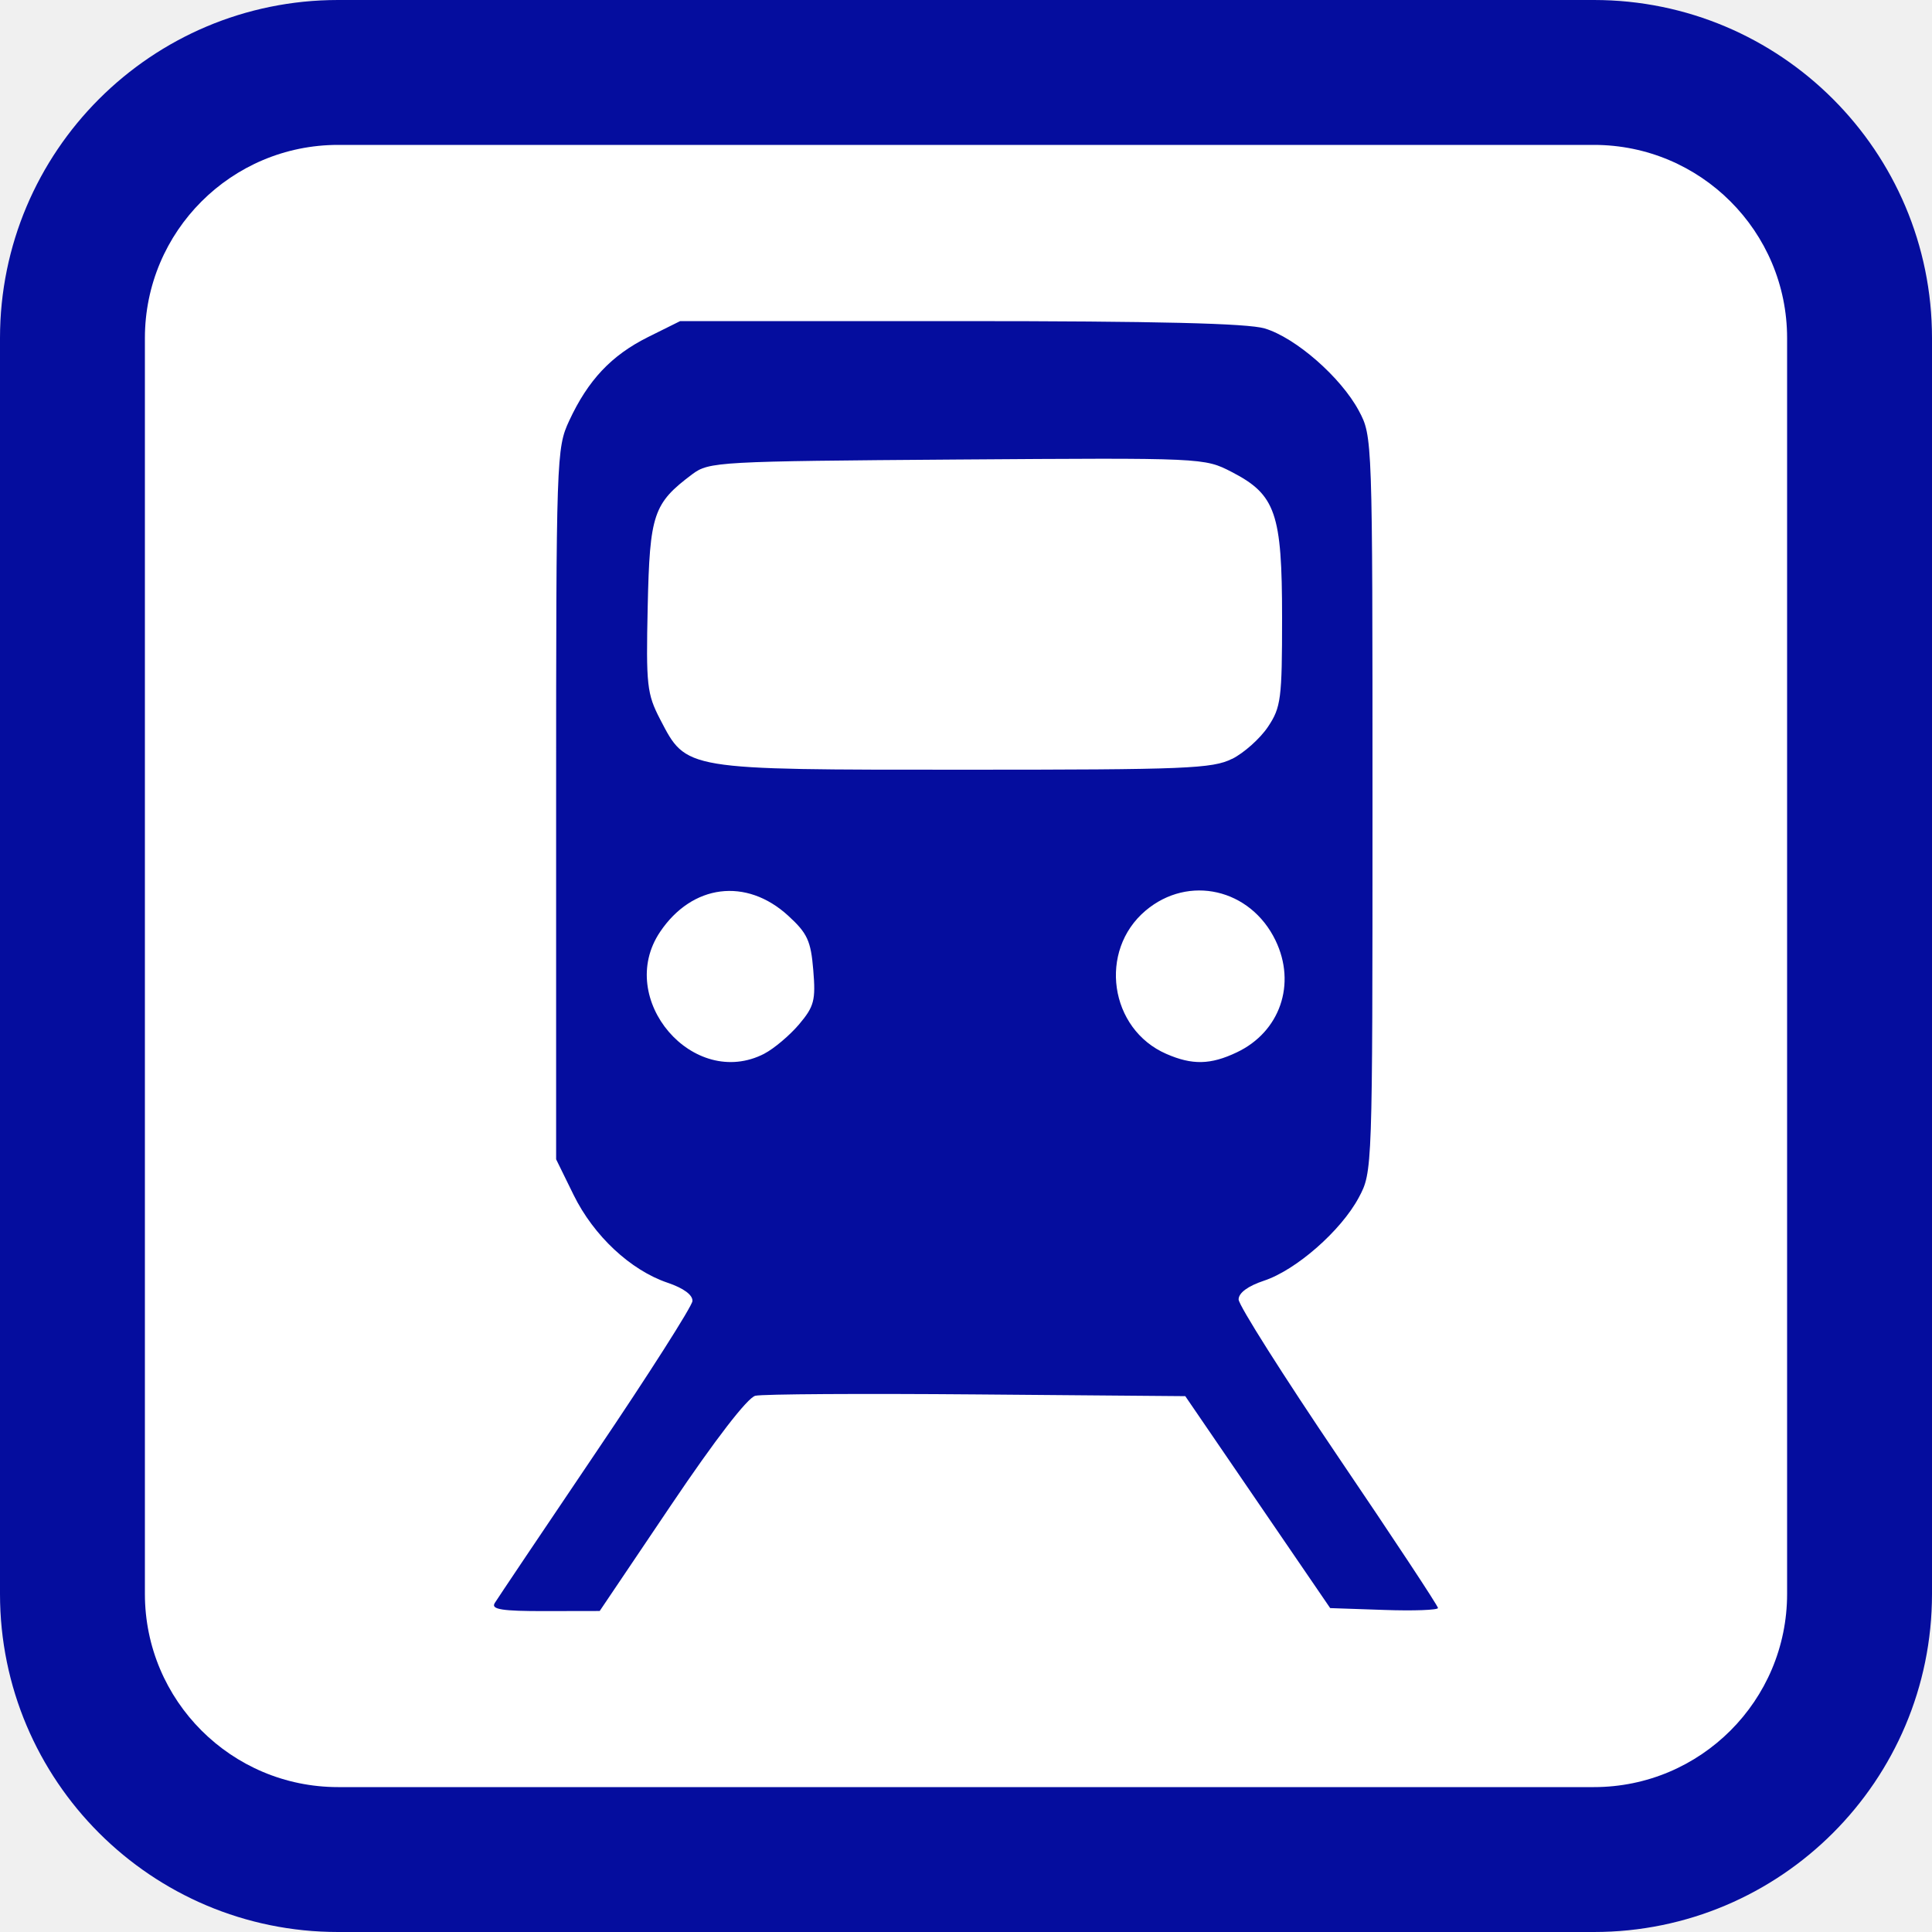
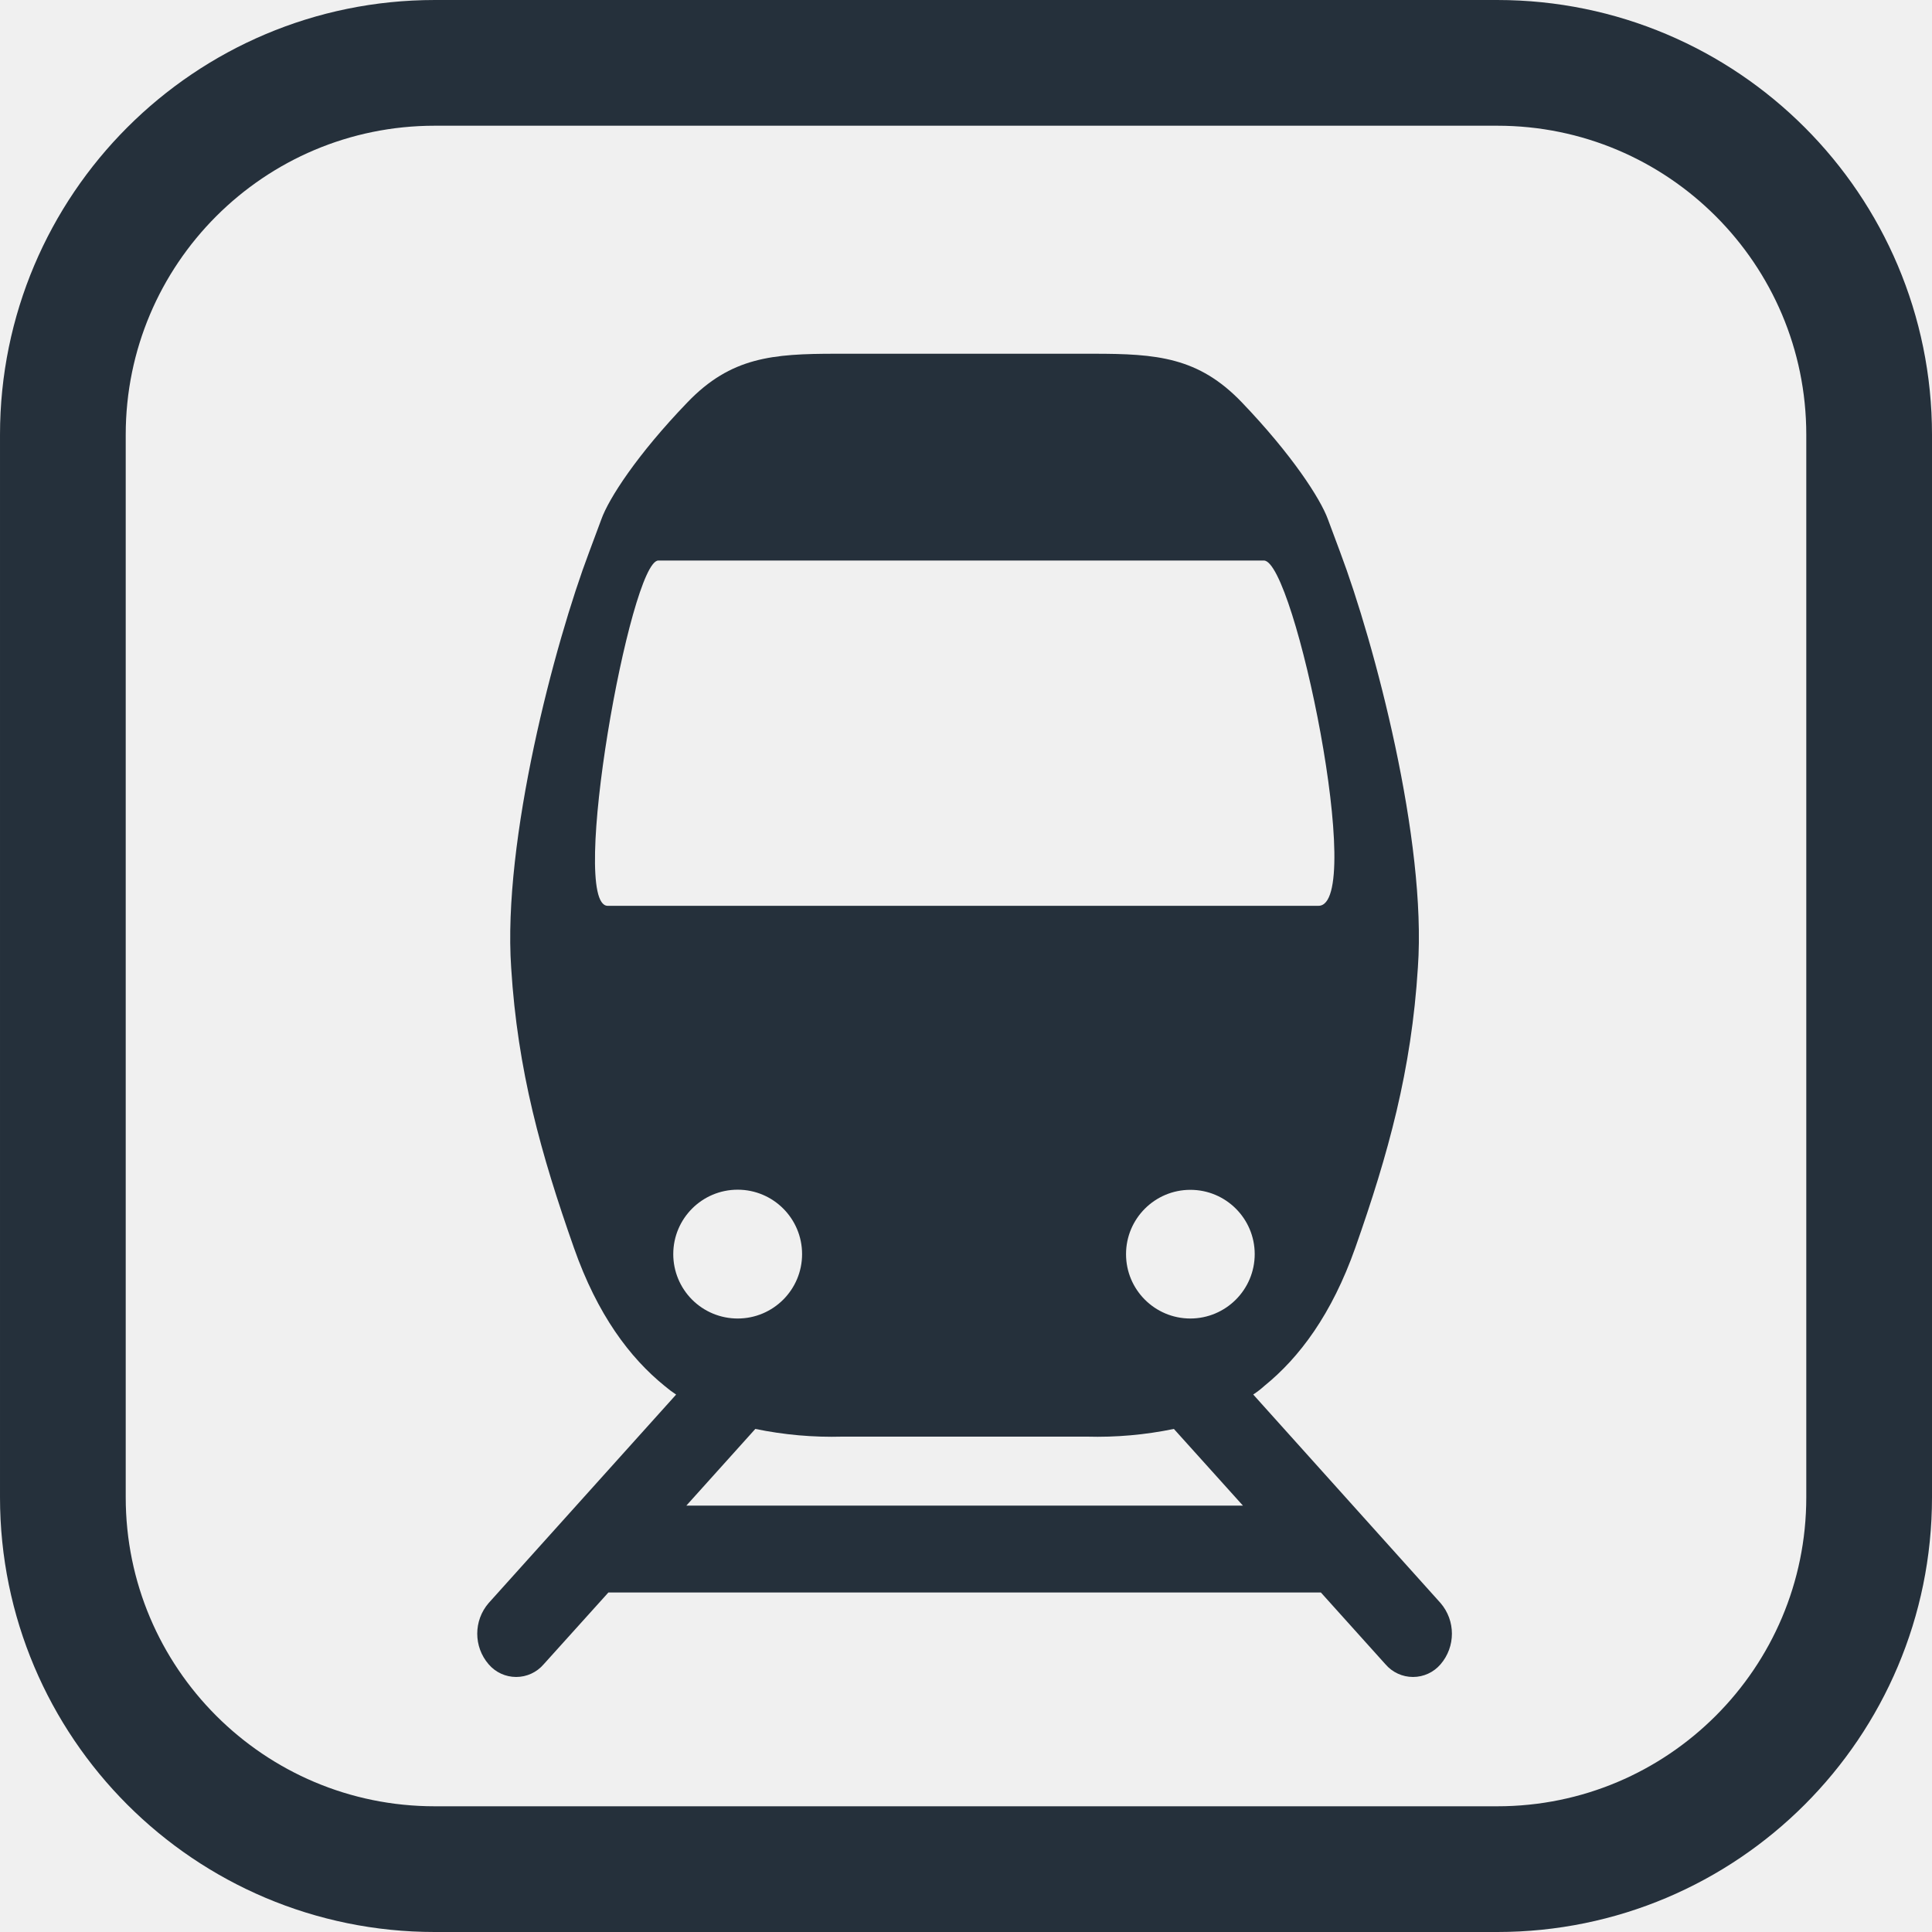
- <svg xmlns="http://www.w3.org/2000/svg" width="200" height="200">
-   <rect x="0" y="0" width="200" height="200" rx="35" fill="#050D9E" />
-   <rect x="15" y="15" width="170" height="170" rx="20" fill="#ffffff" />
-   <path id="train" fill="#050D9E" d="M100,100 m -48.8 65.97 c 0.27 -0.44 4.97 -7.44 10.44 -15.54 c 5.48 -8.1 9.99 -15.19 10.04 -15.74 c 0.05 -0.63 -0.91 -1.34 -2.57 -1.9 c -3.84 -1.3 -7.65 -4.86 -9.73 -9.09 l -1.81 -3.69 l 0 -36.77 c 0 -35.96 0.03 -36.84 1.35 -39.68 c 1.96 -4.22 4.37 -6.77 8.15 -8.66 l 3.34 -1.66 l 28.99 0 c 20.36 0 29.75 0.23 31.52 0.76 c 3.21 0.96 7.89 5.06 9.74 8.51 c 1.42 2.66 1.42 2.7 1.42 40.73 c 0 38.03 0 38.07 -1.42 40.73 c -1.84 3.44 -6.49 7.51 -9.82 8.61 c -1.66 0.55 -2.62 1.26 -2.62 1.94 c 0 0.59 4.65 7.93 10.32 16.31 c 5.68 8.38 10.32 15.41 10.32 15.63 c 0 0.21 -2.51 0.31 -5.58 0.2 l -5.58 -0.19 l -7.5 -10.97 l -7.5 -10.97 l -21.6 -0.18 c -11.88 -0.1 -22.19 -0.04 -22.91 0.14 c -0.81 0.2 -4.15 4.53 -8.71 11.3 l -7.4 10.98 l -5.68 0.01 c -4.38 0.01 -5.57 -0.18 -5.2 -0.8 m 27.93 -56.91 c 1 -0.52 2.62 -1.89 3.59 -3.03 c 1.56 -1.85 1.73 -2.49 1.47 -5.61 c -0.25 -3.04 -0.61 -3.82 -2.6 -5.64 c -4.34 -3.97 -9.94 -3.26 -13.26 1.68 c -4.67 6.94 3.45 16.41 10.81 12.6 m 48.89 -0.13 c 4.48 -2.12 6.19 -7.08 4.01 -11.59 c -2.59 -5.36 -9 -6.83 -13.44 -3.09 c -4.93 4.15 -3.75 12.28 2.14 14.84 c 2.68 1.17 4.58 1.13 7.29 -0.16 m -0.48 -30.38 c 1.23 -0.62 2.9 -2.11 3.71 -3.32 c 1.35 -2.02 1.46 -2.91 1.46 -11.3 c 0 -10.81 -0.66 -12.73 -5.21 -15.08 c -2.85 -1.47 -2.89 -1.47 -28.45 -1.29 c -24.7 0.18 -25.66 0.23 -27.38 1.51 c -4.05 3.03 -4.42 4.12 -4.63 13.71 c -0.18 8.16 -0.08 9.04 1.29 11.68 c 2.74 5.27 2.38 5.21 31.47 5.21 c 22.98 0 25.71 -0.11 27.74 -1.13" />
+ <svg xmlns="http://www.w3.org/2000/svg" width="250px" height="250px" viewBox="0 0 283.46 283.46">
+   <rect width="265.015" height="265.015" rx="54.565" x="9.223" y="9.223" fill="none" stroke="#25303B" stroke-width="18.445" />
+   <path fill="#25303B" d="M183.87,204.6a13.27,13.27,0,0,0,1.67-1.29c5.09-4.13,9.85-10.45,13.31-20.25,4.83-13.73,8.24-26,9.18-41.12,1.31-18.6-6.35-47.53-11.43-61l-1.77-4.75c-1.09-3-5.26-9.47-12.65-17.18-6.36-6.62-12.47-7.11-21.77-7.11H122.65c-9.3,0-15.4.49-21.77,7.11-7.4,7.68-11.57,14.15-12.65,17.18l-1.78,4.78C81.37,94.41,73.72,123.34,75,142c.94,15.06,4.36,27.31,9.21,41.09,3.45,9.82,8.2,16.12,13.3,20.25a16.88,16.88,0,0,0,1.69,1.27l-27.5,30.58a6.87,6.87,0,0,0,0,9,5.31,5.31,0,0,0,8.06,0l9.5-10.54H193.8l9.48,10.54a5.32,5.32,0,0,0,8.07,0,6.89,6.89,0,0,0,0-9Zm-9.23-11.15a9.44,9.44,0,1,1,9.45-9.45,9.46,9.46,0,0,1-9.45,9.45M89.16,132.9c-5.77,0,3.3-50.66,7.43-50.66h88.85c4.49,0,15,50.66,8,50.66ZM98.78,184a9.45,9.45,0,1,1,9.45,9.45A9.44,9.44,0,0,1,98.78,184m1.92,36.9,10.12-11.25a55.65,55.65,0,0,0,12.8,1.13h35.82a55.57,55.57,0,0,0,12.79-1.13l10.13,11.25Z" />
</svg>
